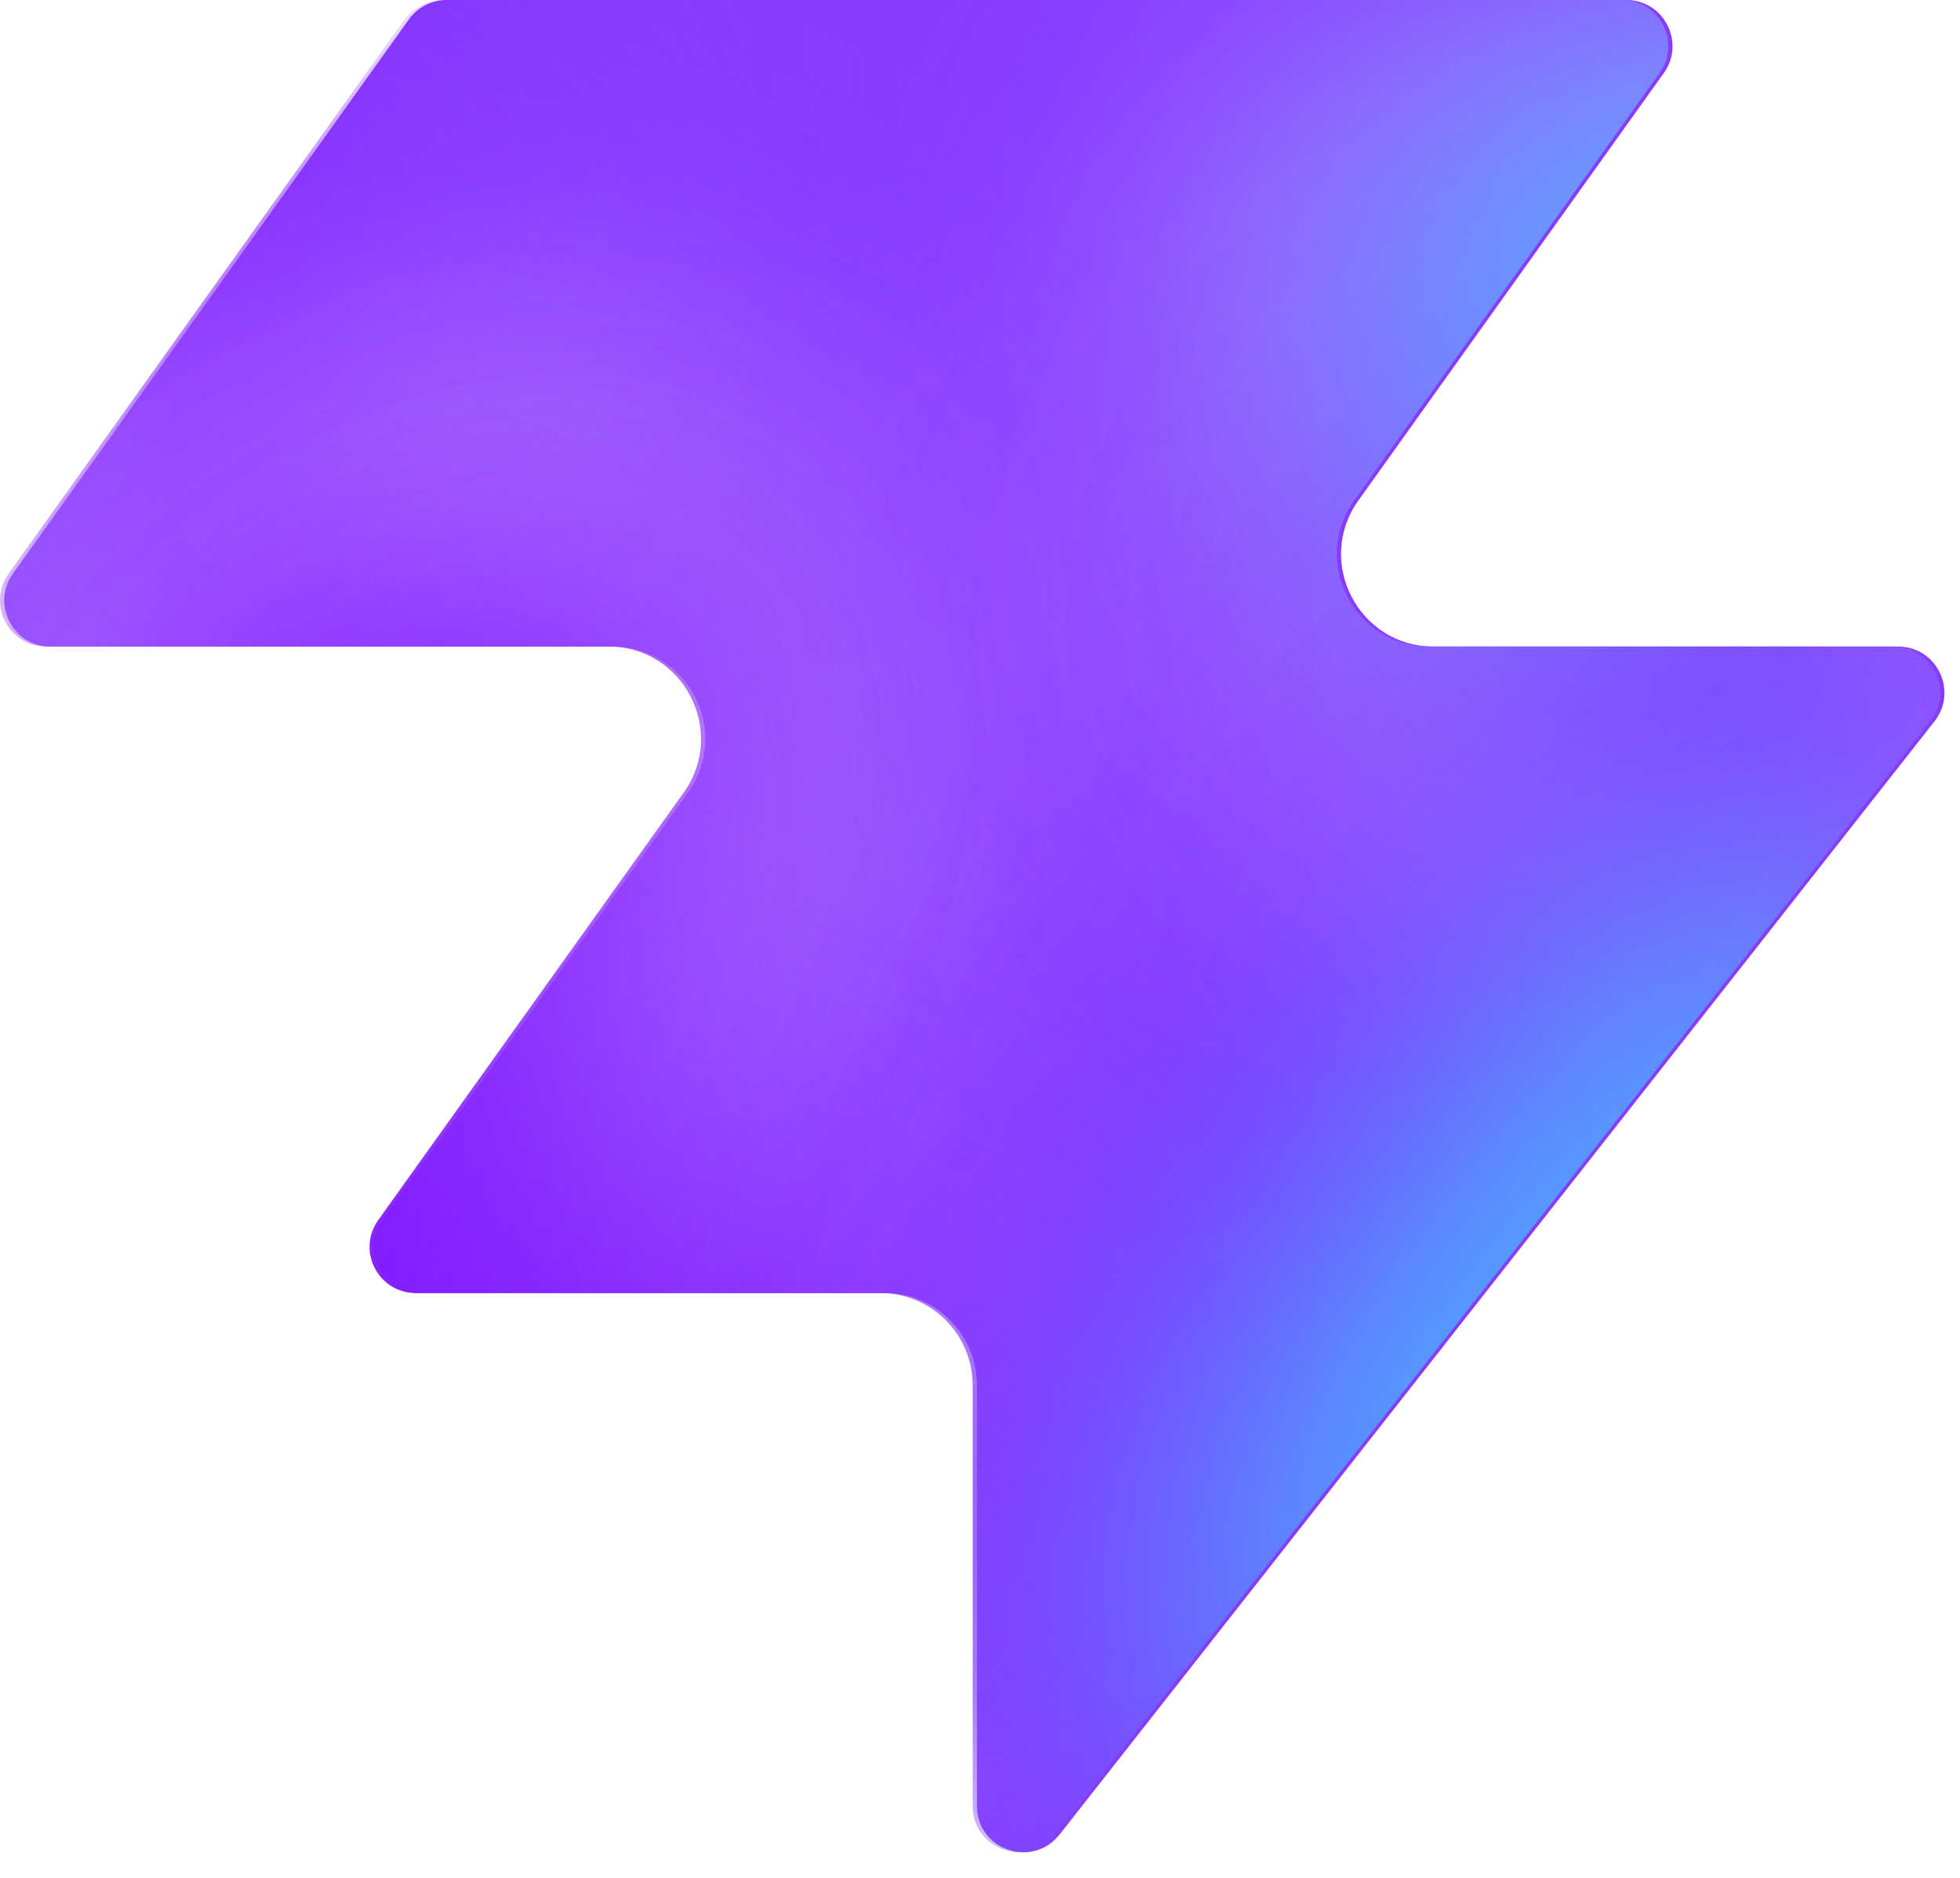
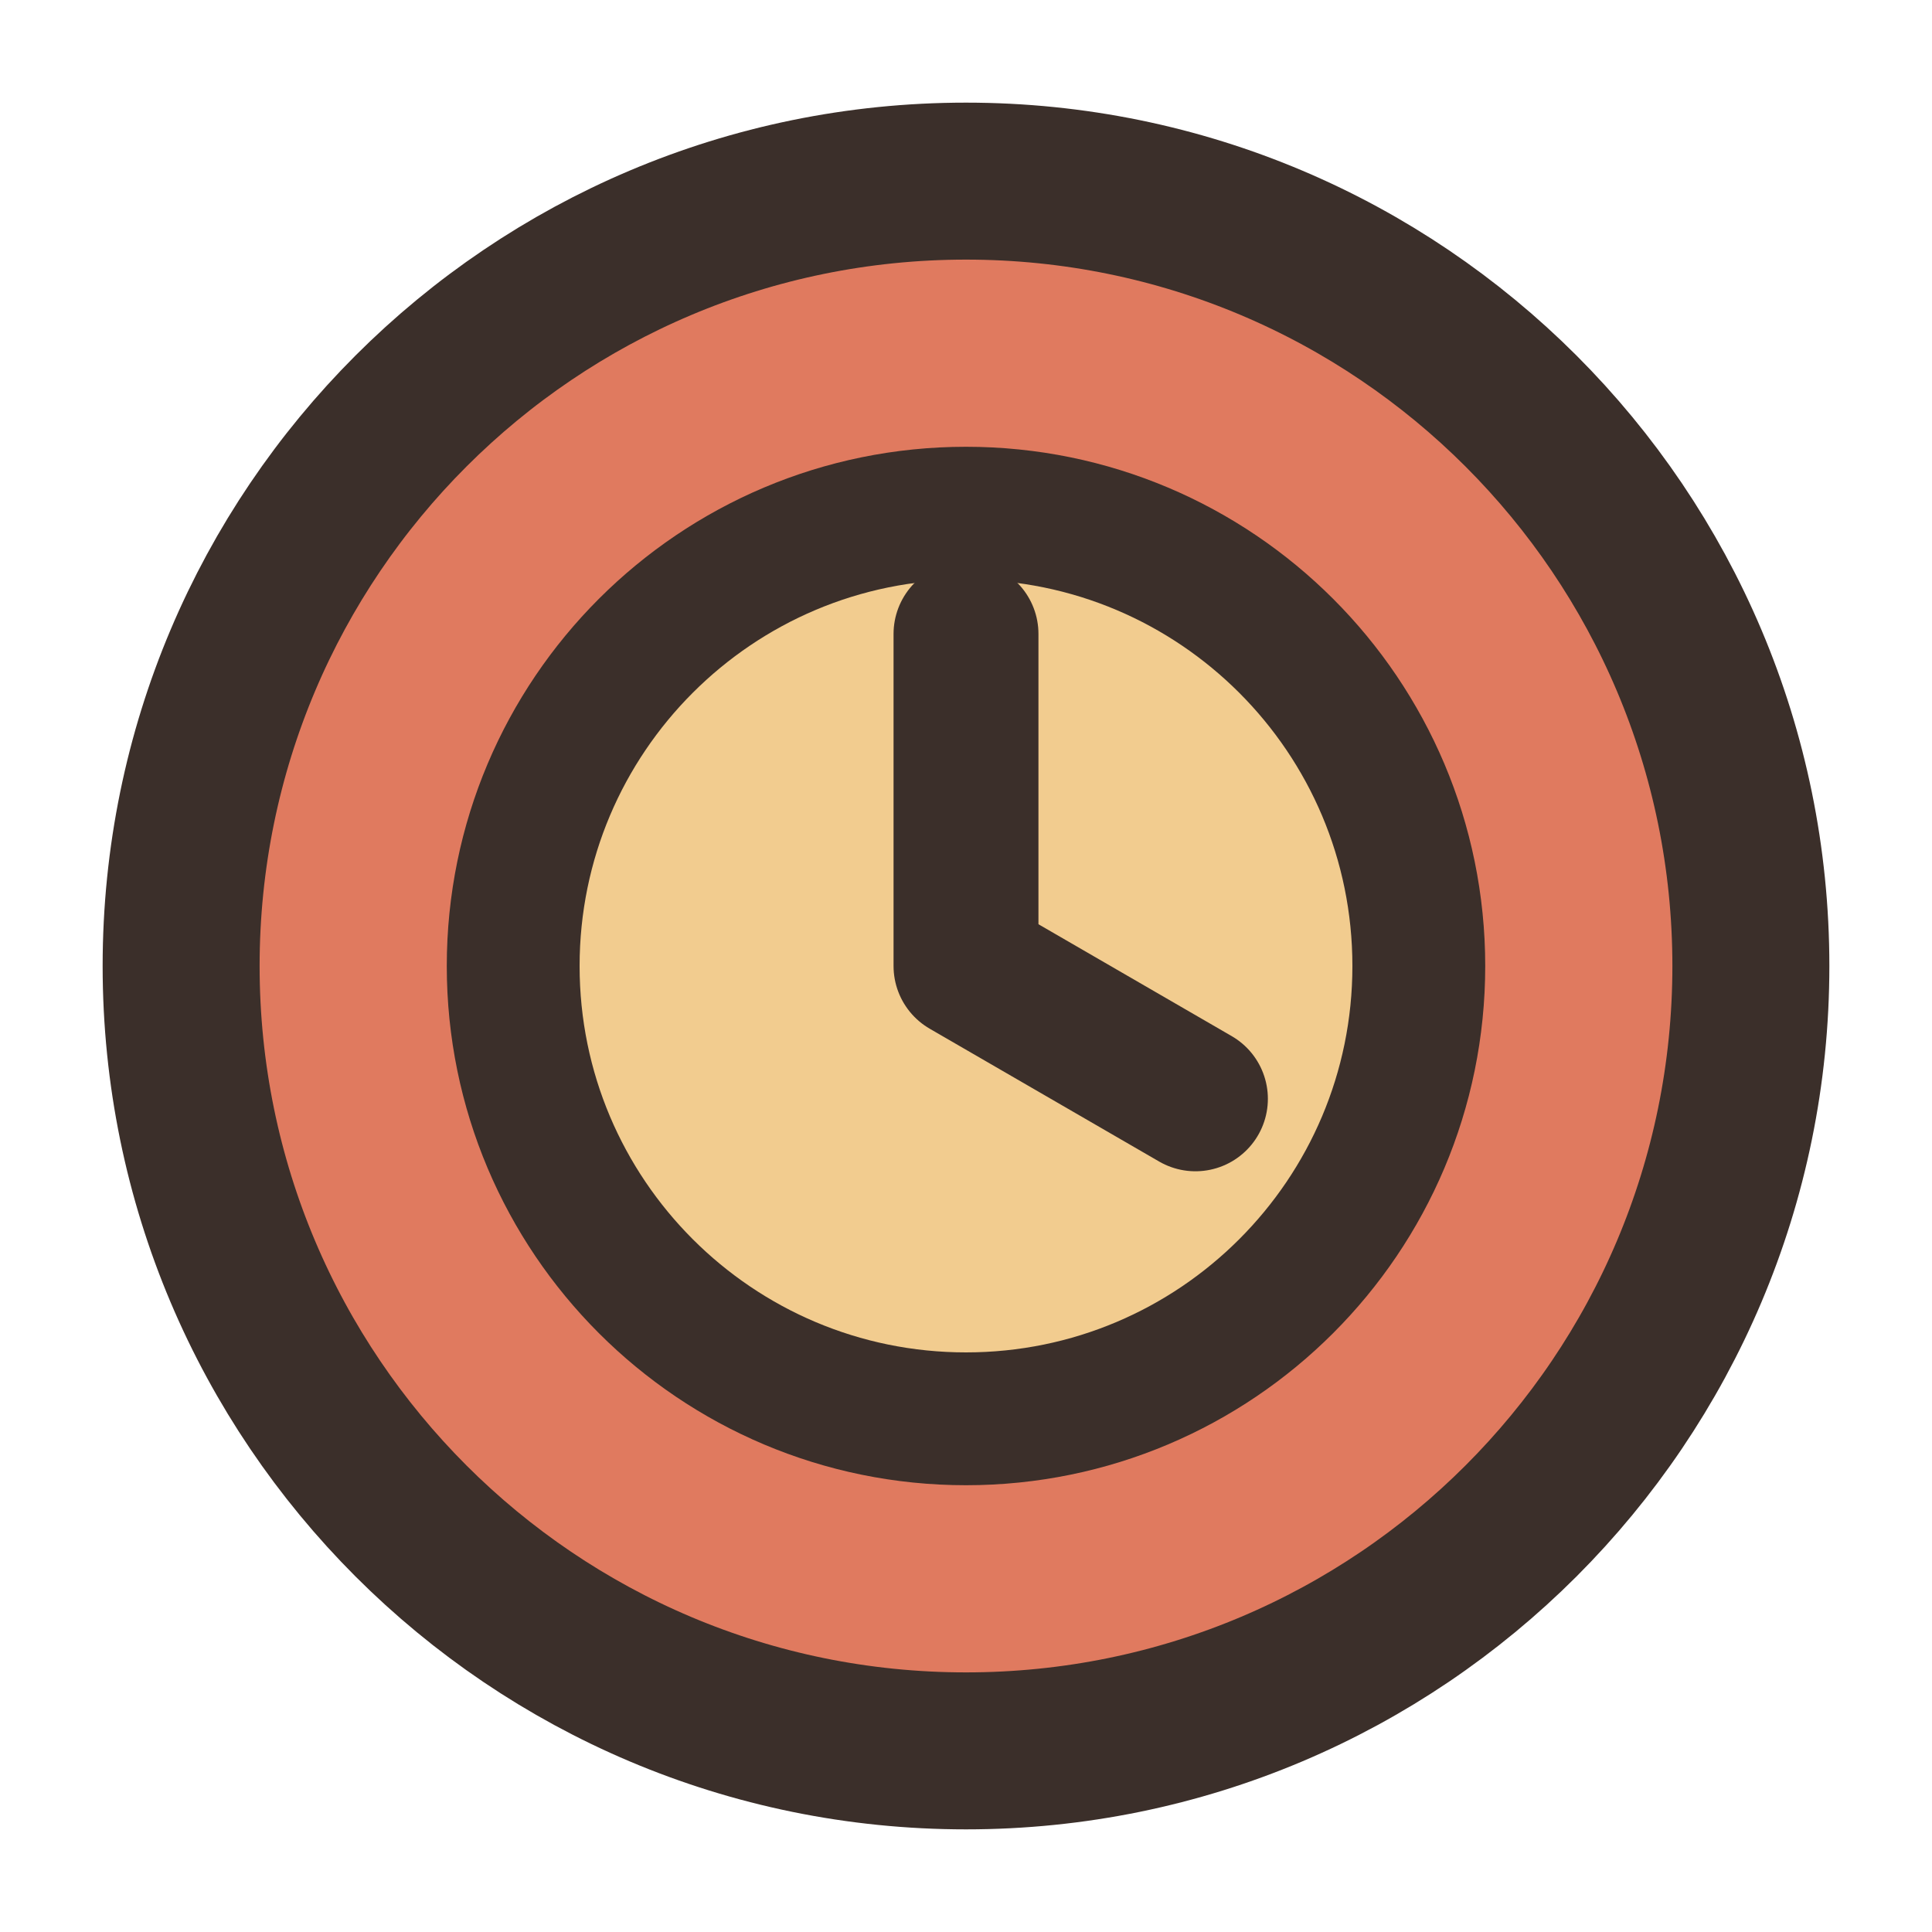
- <svg xmlns="http://www.w3.org/2000/svg" width="48" height="46" fill="none" viewBox="0 0 48 46">
-   <path fill="#863bff" d="M25.946 44.938c-.664.845-2.021.375-2.021-.698V33.937a2.26 2.26 0 0 0-2.262-2.262H10.287c-.92 0-1.456-1.04-.92-1.788l7.48-10.471c1.07-1.497 0-3.578-1.842-3.578H1.237c-.92 0-1.456-1.04-.92-1.788L10.013.474c.214-.297.556-.474.92-.474h28.894c.92 0 1.456 1.04.92 1.788l-7.48 10.471c-1.07 1.498 0 3.579 1.842 3.579h11.377c.943 0 1.473 1.088.89 1.83L25.947 44.94z" style="fill:#863bff;fill:color(display-p3 .525 .23 1);fill-opacity:1" />
-   <mask id="a" width="48" height="46" x="0" y="0" maskUnits="userSpaceOnUse" style="mask-type:alpha">
-     <path fill="#000" d="M25.842 44.938c-.664.844-2.021.375-2.021-.698V33.937a2.26 2.26 0 0 0-2.262-2.262H10.183c-.92 0-1.456-1.04-.92-1.788l7.48-10.471c1.07-1.498 0-3.579-1.842-3.579H1.133c-.92 0-1.456-1.04-.92-1.787L9.91.473c.214-.297.556-.474.92-.474h28.894c.92 0 1.456 1.04.92 1.788l-7.48 10.471c-1.07 1.498 0 3.578 1.842 3.578h11.377c.943 0 1.473 1.088.89 1.832L25.843 44.94z" style="fill:#000;fill-opacity:1" />
-   </mask>
-   <g mask="url(#a)">
-     <g filter="url(#b)">
-       <ellipse cx="5.508" cy="14.704" fill="#ede6ff" rx="5.508" ry="14.704" style="fill:#ede6ff;fill:color(display-p3 .927 .903 1);fill-opacity:1" transform="matrix(.00324 1 1 -.00324 -4.47 31.516)" />
-     </g>
-     <g filter="url(#c)">
-       <ellipse cx="10.399" cy="29.851" fill="#ede6ff" rx="10.399" ry="29.851" style="fill:#ede6ff;fill:color(display-p3 .927 .903 1);fill-opacity:1" transform="matrix(.00324 1 1 -.00324 -39.328 7.883)" />
-     </g>
-     <g filter="url(#d)">
-       <ellipse cx="5.508" cy="30.487" fill="#7e14ff" rx="5.508" ry="30.487" style="fill:#7e14ff;fill:color(display-p3 .492 .077 1);fill-opacity:1" transform="rotate(89.814 -25.913 -14.639)scale(1 -1)" />
-     </g>
-     <g filter="url(#e)">
-       <ellipse cx="5.508" cy="30.599" fill="#7e14ff" rx="5.508" ry="30.599" style="fill:#7e14ff;fill:color(display-p3 .492 .077 1);fill-opacity:1" transform="rotate(89.814 -32.644 -3.334)scale(1 -1)" />
-     </g>
-     <g filter="url(#f)">
-       <ellipse cx="5.508" cy="30.599" fill="#7e14ff" rx="5.508" ry="30.599" style="fill:#7e14ff;fill:color(display-p3 .492 .077 1);fill-opacity:1" transform="matrix(.00324 1 1 -.00324 -34.34 30.47)" />
-     </g>
-     <g filter="url(#g)">
-       <ellipse cx="14.072" cy="22.078" fill="#ede6ff" rx="14.072" ry="22.078" style="fill:#ede6ff;fill:color(display-p3 .927 .903 1);fill-opacity:1" transform="rotate(93.35 24.506 48.493)scale(-1 1)" />
-     </g>
-     <g filter="url(#h)">
-       <ellipse cx="3.47" cy="21.501" fill="#7e14ff" rx="3.47" ry="21.501" style="fill:#7e14ff;fill:color(display-p3 .492 .077 1);fill-opacity:1" transform="rotate(89.009 28.708 47.59)scale(-1 1)" />
-     </g>
-     <g filter="url(#i)">
-       <ellipse cx="3.47" cy="21.501" fill="#7e14ff" rx="3.47" ry="21.501" style="fill:#7e14ff;fill:color(display-p3 .492 .077 1);fill-opacity:1" transform="rotate(89.009 28.708 47.59)scale(-1 1)" />
-     </g>
-     <g filter="url(#j)">
-       <ellipse cx=".387" cy="8.972" fill="#7e14ff" rx="4.407" ry="29.108" style="fill:#7e14ff;fill:color(display-p3 .492 .077 1);fill-opacity:1" transform="rotate(39.51 .387 8.972)" />
-     </g>
-     <g filter="url(#k)">
-       <ellipse cx="47.523" cy="-6.092" fill="#7e14ff" rx="4.407" ry="29.108" style="fill:#7e14ff;fill:color(display-p3 .492 .077 1);fill-opacity:1" transform="rotate(37.892 47.523 -6.092)" />
-     </g>
-     <g filter="url(#l)">
-       <ellipse cx="41.412" cy="6.333" fill="#47bfff" rx="5.971" ry="9.665" style="fill:#47bfff;fill:color(display-p3 .28 .748 1);fill-opacity:1" transform="rotate(37.892 41.412 6.333)" />
-     </g>
-     <g filter="url(#m)">
-       <ellipse cx="-1.879" cy="38.332" fill="#7e14ff" rx="4.407" ry="29.108" style="fill:#7e14ff;fill:color(display-p3 .492 .077 1);fill-opacity:1" transform="rotate(37.892 -1.88 38.332)" />
-     </g>
-     <g filter="url(#n)">
-       <ellipse cx="-1.879" cy="38.332" fill="#7e14ff" rx="4.407" ry="29.108" style="fill:#7e14ff;fill:color(display-p3 .492 .077 1);fill-opacity:1" transform="rotate(37.892 -1.88 38.332)" />
-     </g>
-     <g filter="url(#o)">
-       <ellipse cx="35.651" cy="29.907" fill="#7e14ff" rx="4.407" ry="29.108" style="fill:#7e14ff;fill:color(display-p3 .492 .077 1);fill-opacity:1" transform="rotate(37.892 35.651 29.907)" />
-     </g>
-     <g filter="url(#p)">
-       <ellipse cx="38.418" cy="32.4" fill="#47bfff" rx="5.971" ry="15.297" style="fill:#47bfff;fill:color(display-p3 .28 .748 1);fill-opacity:1" transform="rotate(37.892 38.418 32.4)" />
-     </g>
-   </g>
-   <defs>
-     <filter id="b" width="60.045" height="41.654" x="-19.77" y="16.149" color-interpolation-filters="sRGB" filterUnits="userSpaceOnUse">
-       <feFlood flood-opacity="0" result="BackgroundImageFix" />
-       <feBlend in="SourceGraphic" in2="BackgroundImageFix" result="shape" />
-       <feGaussianBlur result="effect1_foregroundBlur_2002_17158" stdDeviation="7.659" />
-     </filter>
-     <filter id="c" width="90.34" height="51.437" x="-54.613" y="-7.533" color-interpolation-filters="sRGB" filterUnits="userSpaceOnUse">
-       <feFlood flood-opacity="0" result="BackgroundImageFix" />
-       <feBlend in="SourceGraphic" in2="BackgroundImageFix" result="shape" />
-       <feGaussianBlur result="effect1_foregroundBlur_2002_17158" stdDeviation="7.659" />
-     </filter>
-     <filter id="d" width="79.355" height="29.4" x="-49.64" y="2.03" color-interpolation-filters="sRGB" filterUnits="userSpaceOnUse">
-       <feFlood flood-opacity="0" result="BackgroundImageFix" />
-       <feBlend in="SourceGraphic" in2="BackgroundImageFix" result="shape" />
-       <feGaussianBlur result="effect1_foregroundBlur_2002_17158" stdDeviation="4.596" />
-     </filter>
-     <filter id="e" width="79.579" height="29.4" x="-45.045" y="20.029" color-interpolation-filters="sRGB" filterUnits="userSpaceOnUse">
-       <feFlood flood-opacity="0" result="BackgroundImageFix" />
-       <feBlend in="SourceGraphic" in2="BackgroundImageFix" result="shape" />
-       <feGaussianBlur result="effect1_foregroundBlur_2002_17158" stdDeviation="4.596" />
-     </filter>
-     <filter id="f" width="79.579" height="29.4" x="-43.513" y="21.178" color-interpolation-filters="sRGB" filterUnits="userSpaceOnUse">
-       <feFlood flood-opacity="0" result="BackgroundImageFix" />
-       <feBlend in="SourceGraphic" in2="BackgroundImageFix" result="shape" />
-       <feGaussianBlur result="effect1_foregroundBlur_2002_17158" stdDeviation="4.596" />
-     </filter>
-     <filter id="g" width="74.749" height="58.852" x="15.756" y="-17.901" color-interpolation-filters="sRGB" filterUnits="userSpaceOnUse">
-       <feFlood flood-opacity="0" result="BackgroundImageFix" />
-       <feBlend in="SourceGraphic" in2="BackgroundImageFix" result="shape" />
-       <feGaussianBlur result="effect1_foregroundBlur_2002_17158" stdDeviation="7.659" />
-     </filter>
-     <filter id="h" width="61.377" height="25.362" x="23.548" y="2.284" color-interpolation-filters="sRGB" filterUnits="userSpaceOnUse">
-       <feFlood flood-opacity="0" result="BackgroundImageFix" />
-       <feBlend in="SourceGraphic" in2="BackgroundImageFix" result="shape" />
-       <feGaussianBlur result="effect1_foregroundBlur_2002_17158" stdDeviation="4.596" />
-     </filter>
-     <filter id="i" width="61.377" height="25.362" x="23.548" y="2.284" color-interpolation-filters="sRGB" filterUnits="userSpaceOnUse">
-       <feFlood flood-opacity="0" result="BackgroundImageFix" />
-       <feBlend in="SourceGraphic" in2="BackgroundImageFix" result="shape" />
-       <feGaussianBlur result="effect1_foregroundBlur_2002_17158" stdDeviation="4.596" />
-     </filter>
-     <filter id="j" width="56.045" height="63.649" x="-27.636" y="-22.853" color-interpolation-filters="sRGB" filterUnits="userSpaceOnUse">
-       <feFlood flood-opacity="0" result="BackgroundImageFix" />
-       <feBlend in="SourceGraphic" in2="BackgroundImageFix" result="shape" />
-       <feGaussianBlur result="effect1_foregroundBlur_2002_17158" stdDeviation="4.596" />
-     </filter>
-     <filter id="k" width="54.814" height="64.646" x="20.116" y="-38.415" color-interpolation-filters="sRGB" filterUnits="userSpaceOnUse">
-       <feFlood flood-opacity="0" result="BackgroundImageFix" />
-       <feBlend in="SourceGraphic" in2="BackgroundImageFix" result="shape" />
-       <feGaussianBlur result="effect1_foregroundBlur_2002_17158" stdDeviation="4.596" />
-     </filter>
-     <filter id="l" width="33.541" height="35.313" x="24.641" y="-11.323" color-interpolation-filters="sRGB" filterUnits="userSpaceOnUse">
-       <feFlood flood-opacity="0" result="BackgroundImageFix" />
-       <feBlend in="SourceGraphic" in2="BackgroundImageFix" result="shape" />
-       <feGaussianBlur result="effect1_foregroundBlur_2002_17158" stdDeviation="4.596" />
-     </filter>
-     <filter id="m" width="54.814" height="64.646" x="-29.286" y="6.009" color-interpolation-filters="sRGB" filterUnits="userSpaceOnUse">
-       <feFlood flood-opacity="0" result="BackgroundImageFix" />
-       <feBlend in="SourceGraphic" in2="BackgroundImageFix" result="shape" />
-       <feGaussianBlur result="effect1_foregroundBlur_2002_17158" stdDeviation="4.596" />
-     </filter>
-     <filter id="n" width="54.814" height="64.646" x="-29.286" y="6.009" color-interpolation-filters="sRGB" filterUnits="userSpaceOnUse">
-       <feFlood flood-opacity="0" result="BackgroundImageFix" />
-       <feBlend in="SourceGraphic" in2="BackgroundImageFix" result="shape" />
-       <feGaussianBlur result="effect1_foregroundBlur_2002_17158" stdDeviation="4.596" />
-     </filter>
-     <filter id="o" width="54.814" height="64.646" x="8.244" y="-2.416" color-interpolation-filters="sRGB" filterUnits="userSpaceOnUse">
-       <feFlood flood-opacity="0" result="BackgroundImageFix" />
-       <feBlend in="SourceGraphic" in2="BackgroundImageFix" result="shape" />
-       <feGaussianBlur result="effect1_foregroundBlur_2002_17158" stdDeviation="4.596" />
-     </filter>
-     <filter id="p" width="39.409" height="43.623" x="18.713" y="10.588" color-interpolation-filters="sRGB" filterUnits="userSpaceOnUse">
-       <feFlood flood-opacity="0" result="BackgroundImageFix" />
-       <feBlend in="SourceGraphic" in2="BackgroundImageFix" result="shape" />
-       <feGaussianBlur result="effect1_foregroundBlur_2002_17158" stdDeviation="4.596" />
-     </filter>
-   </defs>
+ <svg xmlns="http://www.w3.org/2000/svg" viewBox="0 0 32 32">
+   <circle cx="16" cy="16" r="13" fill="#E07A5F" stroke="#3B2F2A" stroke-width="2.6" />
+   <circle cx="16" cy="16" r="7.5" fill="#F2CC8F" stroke="#3B2F2A" stroke-width="2.2" />
+   <path d="M16 16v-5.5M16 16l3.8 2.2" stroke="#3B2F2A" stroke-width="2.4" stroke-linecap="round" />
</svg>
